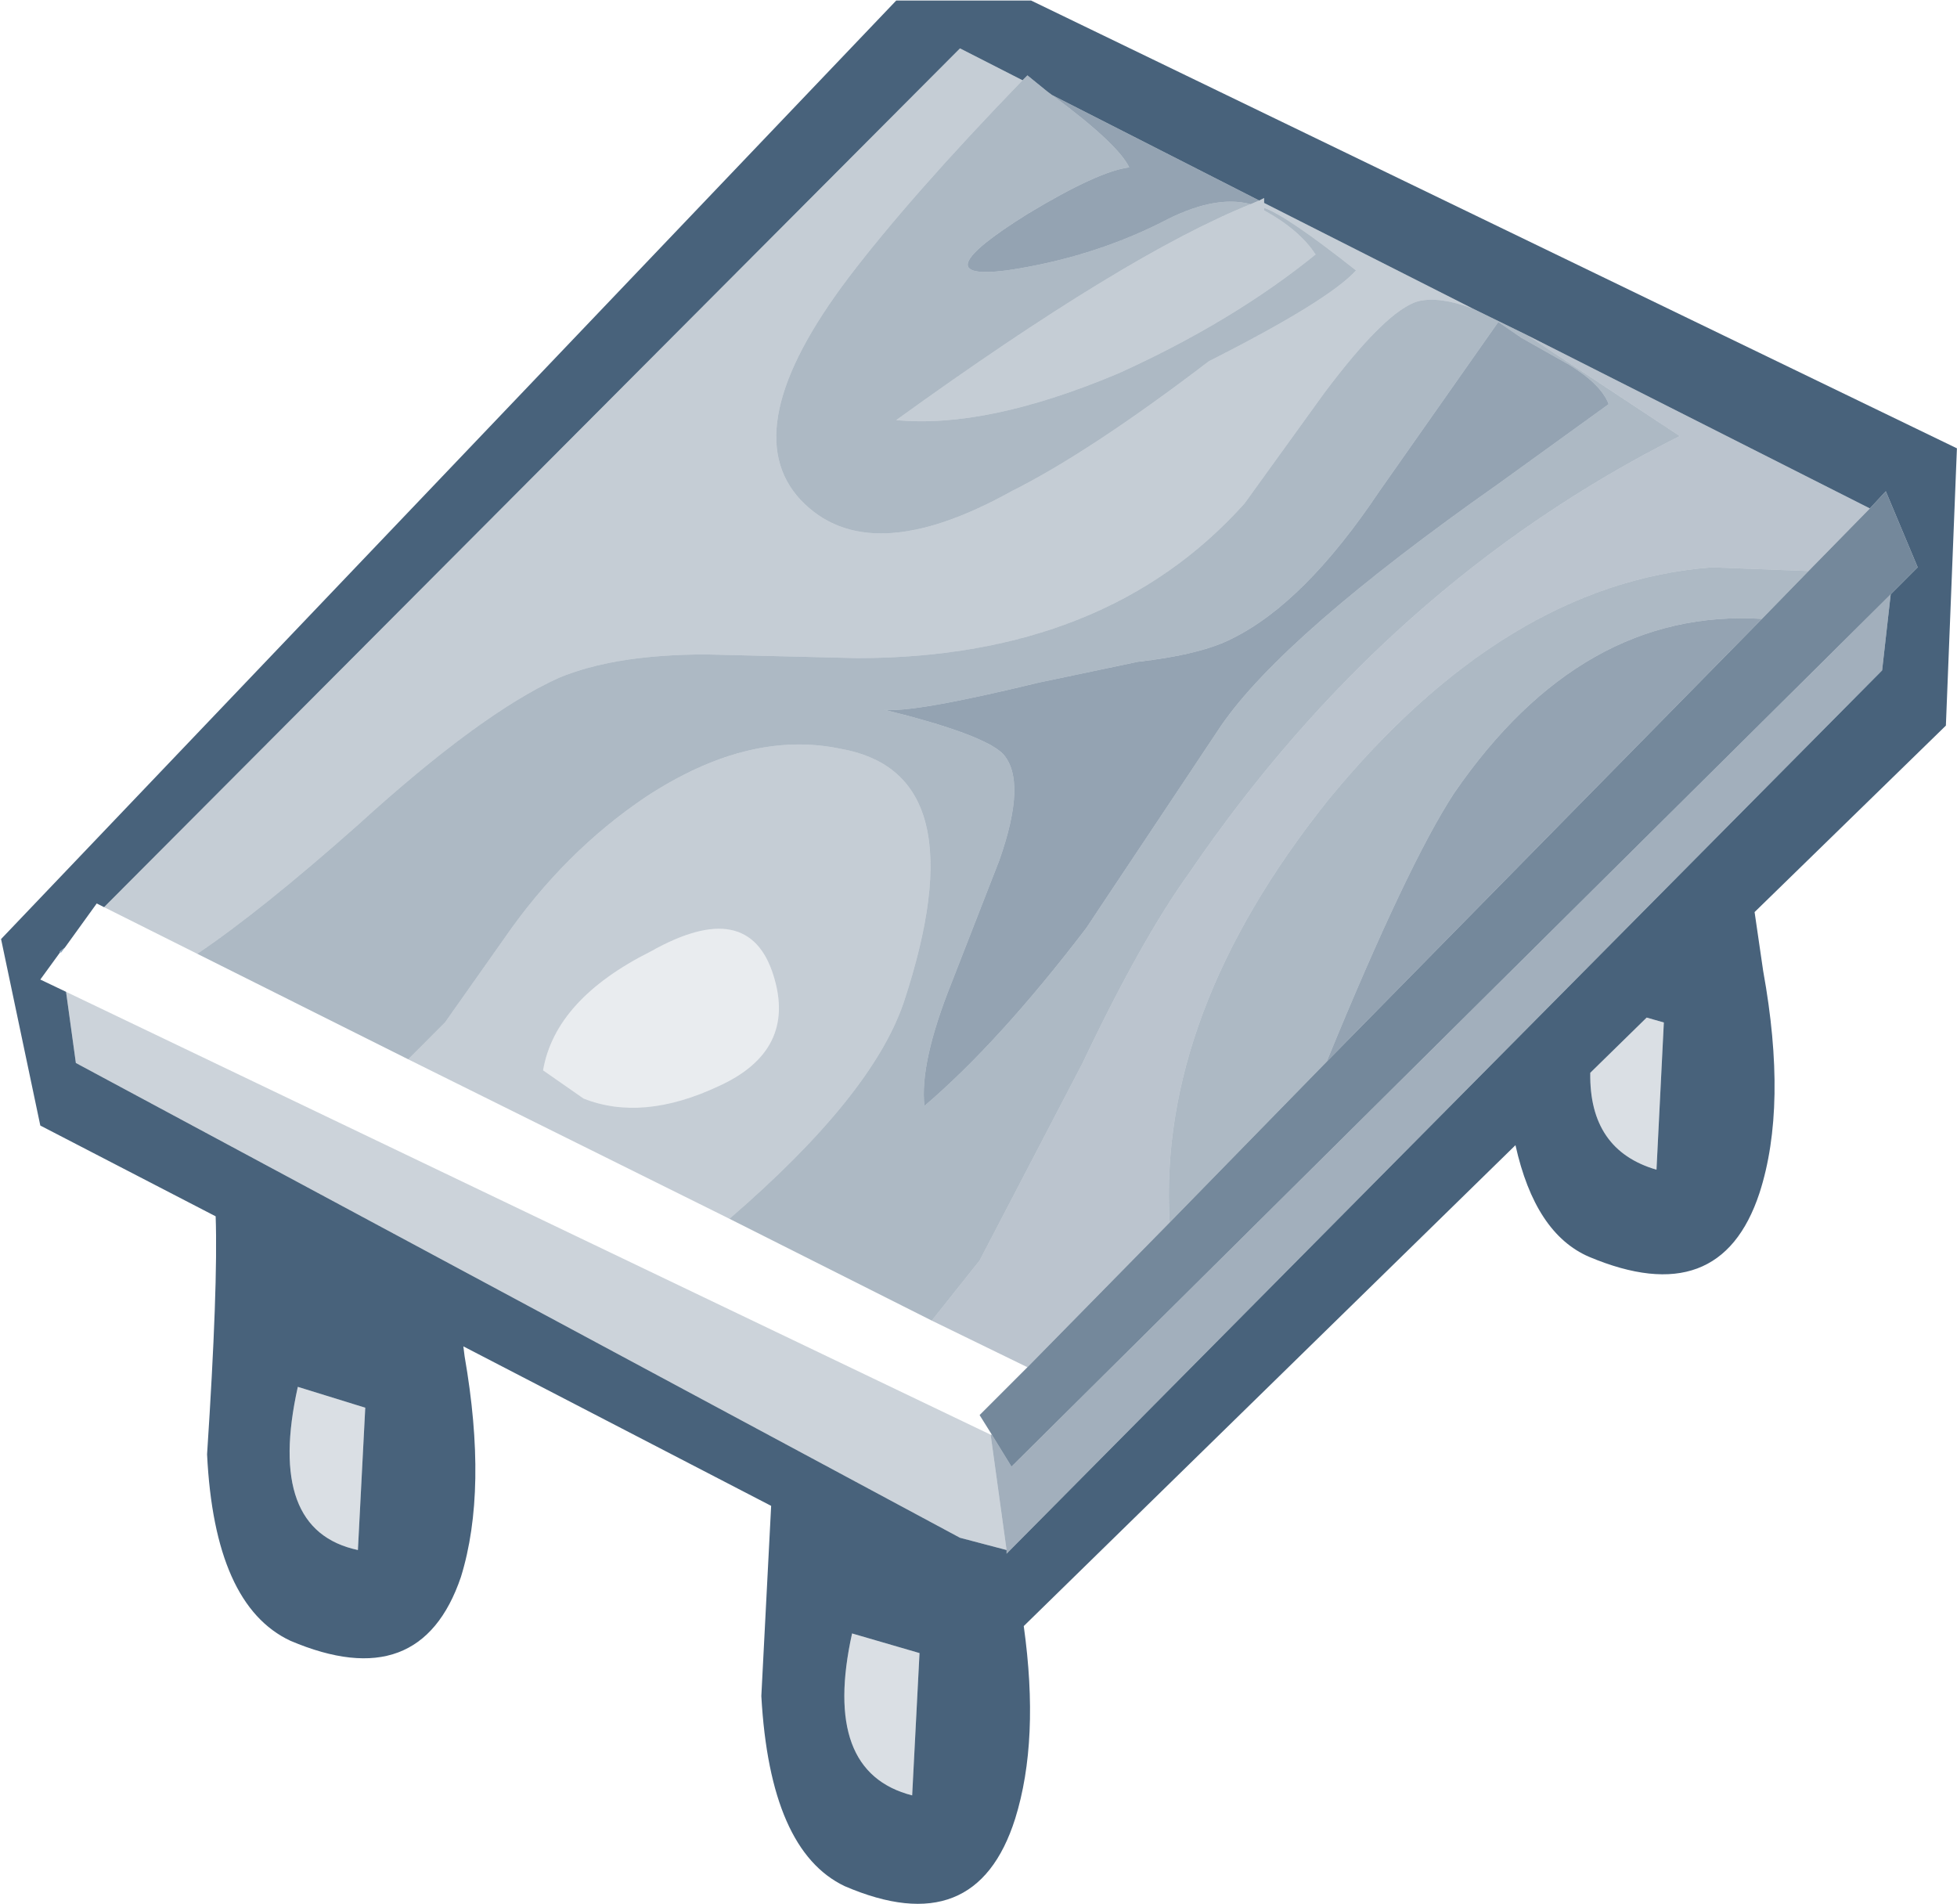
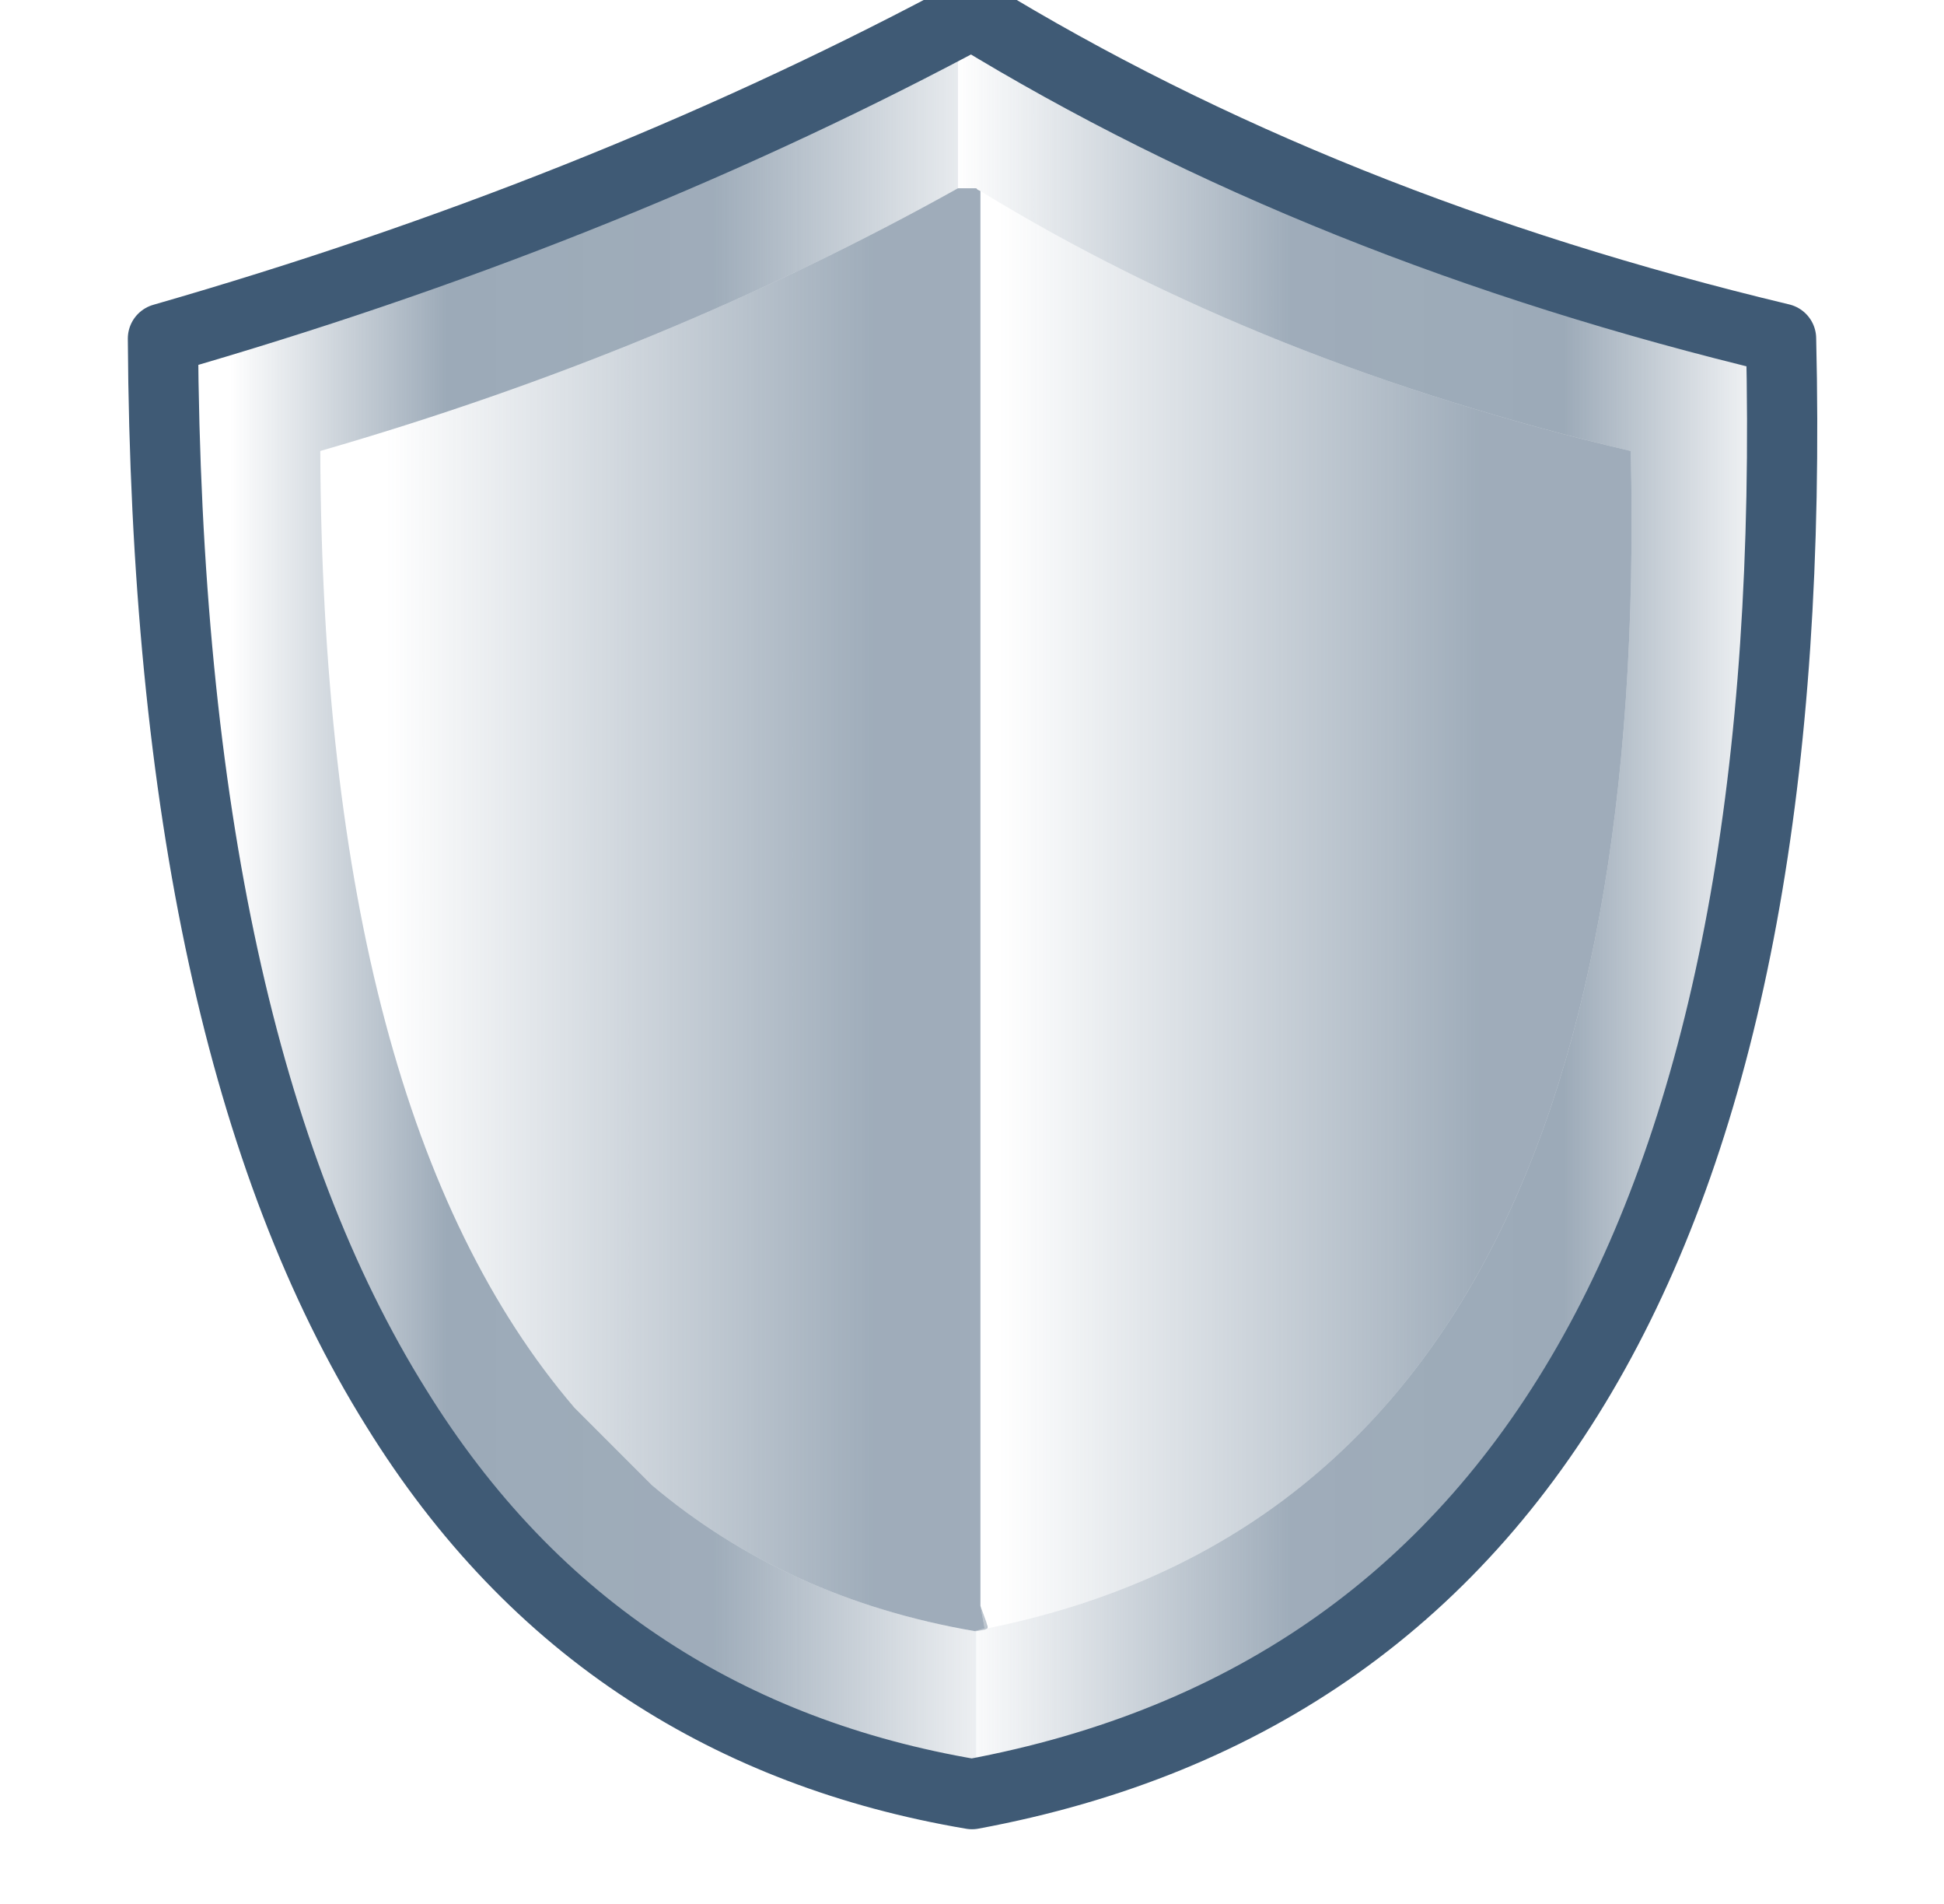
- <svg xmlns="http://www.w3.org/2000/svg" xmlns:xlink="http://www.w3.org/1999/xlink" height="21.4" width="22">
-   <use height="77.55" transform="matrix(.2757 0 0 .2758 .012 .006)" width="79.75" xlink:href="#a" />
+ <svg xmlns="http://www.w3.org/2000/svg" xmlns:xlink="http://www.w3.org/1999/xlink" viewBox="0 0 69.2 67.75" width="22">
+   <use height="64.35" transform="translate(5.3)" width="58.65" xlink:href="#a" style="display:inline;opacity:1" />
  <defs>
-     <use height="77.55" width="79.75" xlink:href="#b" id="a" />
-     <g id="b" fill-rule="evenodd">
-       <path d="m-13.15 42.4.2-.15-.15.2-.05-.05" fill="#85a0bb" transform="translate(15.55 -3.65)" />
-       <path d="M-13.15 42.45v-.05l.05.05h-.05" fill="#98b3ce" transform="translate(15.55 -3.65)" />
-       <path d="m46.7 17.3-2.25-1.1-8.5-4.3v-.2l-.2.1-8.45-4.3-.2-.15-.8-.65-.2.2-2.55-1.3-34.9 35-.3-.15-1.3 1.8-.2.15v.05l-.8 1.1 1.05.5.4 2.9L23.55 66.3l1.9.5v.15l35.7-36 .35-3.1 1.1-1.1-1.3-3.1-.65.7L46.7 17.3m9.25 23.5.35 2.4q1 5.5-.15 9.05-1.6 4.85-6.95 2.6-2.2-.95-3-4.55L26.15 69.9q.65 4.65-.35 7.85-1.6 5.05-6.95 2.75-3.05-1.45-3.4-7.75l.4-7.75L3.3 58.5l.05.4q.95 5.45-.15 9-1.65 4.85-6.95 2.6-3.1-1.45-3.4-7.6.45-6.85.35-9.7l-7.15-3.7-1.6-7.6 36.5-38.25h5.5L64.2 21.9l-.45 11.3-7.8 7.6m-4.4 4.3-2.3 2.25q-.05 3.15 2.7 3.95l.3-6-.7-.2M21.6 76.8l.3-5.8-2.75-.8q-1.25 5.65 2.45 6.6M-1 66.8l.3-5.8-2.75-.85Q-4.75 66-1 66.8" fill="#3f5a75" fill-opacity=".953" transform="translate(15.55 -3.65)" />
-       <path d="m51.55 45.1.7.2-.3 6q-2.75-.8-2.7-3.95l2.3-2.25M21.6 76.8q-3.7-.95-2.45-6.6l2.75.8-.3 5.8M-1 66.8q-3.75-.8-2.45-6.65L-.7 61l-.3 5.8" fill="#3f5a75" fill-opacity=".192" transform="translate(15.55 -3.65)" />
-       <path d="m25.45 66.8-1.9-.5-36.05-19.35-.4-2.9L24.8 62.1l.65 4.7" fill="#3f5a75" fill-opacity=".263" transform="translate(15.55 -3.65)" />
-       <path d="m61.5 27.85-.35 3.1-35.7 36v-.15l-.65-4.7h.05l.8 1.3L61.5 27.85" fill="#3f5a75" fill-opacity=".482" transform="translate(15.55 -3.65)" />
-       <path d="m60.65 24.35.65-.7 1.3 3.1-1.1 1.1L25.65 63.4l-.8-1.3-.5-.8 1.95-1.95 5.8-5.9 6.4-6.55 17.75-18.05 1.9-1.95 2.5-2.55" fill="#3f5a75" fill-opacity=".722" transform="translate(15.55 -3.65)" />
-       <path d="m48.4 18.5-1.95-1.1-.95-.65-4.85 6.9q-3.05 4.55-6 6-1.25.65-3.85.95l-4.05.85q-5.15 1.25-6.3 1.1 4.05 1 4.85 1.8 1 1.1-.15 4.35l-1.95 5q-1.3 3.25-1.1 5 3.05-2.6 6.6-7.25l5.5-8.25q2.55-3.7 11.3-9.85L50 20.1q-.3-.8-1.6-1.6m-3.95-2.3 2.25 1.1 1.05.7 5.15 3.4q-11.95 6-20 17.8-1.95 2.7-4.35 7.75L24.35 55l-1.95 2.45-8.25-4.15q5.8-5 7.1-8.8 3.1-9.35-2.55-10.35-3.75-.8-7.95 1.95-3.35 2.25-5.8 5.8l-2.4 3.4-1.5 1.5-8.6-4.3q2.6-1.75 6.55-5.25 5-4.55 8.2-6 2.3-.95 6-.95l6.15.15q10.15 0 15.8-6.3l3.25-4.5q2.55-3.4 3.85-3.75.85-.2 2.2.3M26.1 6.9l.2-.2.8.65.2.15q2.7 2 3.15 2.95-1.25.15-4.15 1.9-4.4 2.75-.85 2.3 3.4-.5 6.3-1.95 2.15-1.15 3.65-.75-5.1 2.05-14.45 8.8 3.7.35 9.05-1.9 4.65-2.1 8.05-4.85-.65-1-2.1-1.8v-.1q.9.3 3.75 2.55-1.15 1.25-6 3.7-4.85 3.7-8.05 5.3-5.85 3.25-8.6.35-2.7-2.9 1.95-9.05 2.55-3.35 7.1-8.05m6 46.55q-.5-8.5 6.45-17.2 7.25-8.85 15.65-9.5l3.95.15-1.9 1.95q-7.35-.45-12.55 7.1-1.9 2.9-5.2 10.95l-6.4 6.55" fill="#3f5a75" fill-opacity=".424" transform="translate(15.55 -3.65)" />
-       <path d="M48.4 18.5q1.3.8 1.6 1.6l-4.5 3.25q-8.75 6.15-11.3 9.85l-5.5 8.25q-3.55 4.65-6.6 7.25-.2-1.75 1.1-5l1.95-5q1.15-3.25.15-4.35-.8-.8-4.85-1.8 1.15.15 6.3-1.1l4.05-.85q2.6-.3 3.85-.95 2.95-1.45 6-6l4.85-6.9.95.65 1.95 1.1m-21.1-11 8.45 4.3-.35.15q-1.5-.4-3.65.75-2.9 1.45-6.3 1.95-3.55.45.85-2.3 2.9-1.75 4.15-1.9Q30 9.5 27.3 7.5m11.2 39.4q3.3-8.05 5.2-10.95 5.2-7.55 12.55-7.1L38.5 46.9" fill="#3f5a75" fill-opacity=".553" transform="translate(15.55 -3.65)" />
-       <path d="M44.45 16.2q-1.35-.5-2.2-.3-1.3.35-3.85 3.75l-3.25 4.5q-5.65 6.3-15.8 6.3l-6.15-.15q-3.7 0-6 .95-3.2 1.45-8.2 6-3.95 3.5-6.55 5.25l-3.8-1.9 34.9-35 2.55 1.3q-4.55 4.7-7.1 8.05-4.65 6.15-1.95 9.05 2.75 2.9 8.6-.35 3.2-1.6 8.05-5.3 4.85-2.45 6-3.7-2.85-2.25-3.75-2.55v.1q1.45.8 2.1 1.8-3.4 2.75-8.05 4.85-5.35 2.25-9.05 1.9Q30.3 14 35.4 11.95l.35-.15.2-.1v.2l8.5 4.3M1.05 46.8l1.5-1.5 2.4-3.4q2.45-3.55 5.8-5.8 4.2-2.75 7.95-1.95 5.65 1 2.55 10.35-1.3 3.8-7.1 8.8l-13.1-6.5m5.5.45L8.2 48.4q2.4.95 5.5-.5 3.2-1.45 2.25-4.5-1-3.25-5-1-3.9 1.95-4.4 4.85" fill="#3f5a75" fill-opacity=".302" transform="translate(15.55 -3.65)" />
-       <path d="M6.55 47.25q.5-2.9 4.4-4.85 4-2.25 5 1 .95 3.05-2.25 4.5-3.1 1.45-5.5.5l-1.65-1.15" fill="#3f5a75" fill-opacity=".114" transform="translate(15.55 -3.65)" />
-       <path d="M22.4 57.45 24.35 55l4.2-8.05q2.4-5.05 4.35-7.75 8.05-11.8 20-17.8L47.75 18l-1.05-.7 13.95 7.05-2.5 2.55-3.95-.15q-8.4.65-15.65 9.5-6.95 8.7-6.45 17.2l-5.8 5.9-3.9-1.9" fill="#3f5a75" fill-opacity=".353" transform="translate(15.55 -3.65)" />
+     <linearGradient gradientTransform="matrix(.0285 0 0 .0313 -.3 34.8)" gradientUnits="userSpaceOnUse" id="b" spreadMethod="pad" x1="-819.2" x2="819.2">
+       <stop offset="0" stop-color="#3f5a75" stop-opacity="0" />
+       <stop offset=".737" stop-color="#3f5a75" stop-opacity=".502" />
+     </linearGradient>
+     <linearGradient gradientTransform="matrix(-.0142 0 0 -.0312 11.45 34.8)" gradientUnits="userSpaceOnUse" id="c" spreadMethod="pad" x1="-819.2" x2="819.2">
+       <stop offset="0" stop-color="#3f5a75" stop-opacity="0" />
+       <stop offset=".737" stop-color="#3f5a75" stop-opacity=".502" />
+     </linearGradient>
+     <linearGradient gradientTransform="matrix(.018 0 0 .0387 13.75 34.65)" gradientUnits="userSpaceOnUse" id="d" spreadMethod="pad" x1="-819.2" x2="819.2">
+       <stop offset="0" stop-color="#3f5a75" stop-opacity="0" />
+       <stop offset=".404" stop-color="#3f5a75" stop-opacity=".502" />
+       <stop offset=".733" stop-color="#3f5a75" stop-opacity=".514" />
+       <stop offset="1" stop-color="#3f5a75" stop-opacity="0" />
+     </linearGradient>
+     <linearGradient gradientTransform="matrix(-.0176 0 0 -.0385 -12.45 34.75)" gradientUnits="userSpaceOnUse" id="e" spreadMethod="pad" x1="-819.2" x2="819.2">
+       <stop offset="0" stop-color="#3f5a75" stop-opacity="0" />
+       <stop offset=".404" stop-color="#3f5a75" stop-opacity=".502" />
+       <stop offset=".733" stop-color="#3f5a75" stop-opacity=".514" />
+       <stop offset="1" stop-color="#3f5a75" stop-opacity="0" />
+     </linearGradient>
+     <linearGradient gradientTransform="matrix(.0142 0 0 .0312 12.15 39.15)" gradientUnits="userSpaceOnUse" id="f" spreadMethod="pad" x1="-819.2" x2="819.2">
+       <stop offset="0" stop-color="#3f5a75" stop-opacity="0" />
+       <stop offset=".737" stop-color="#3f5a75" stop-opacity=".502" />
+     </linearGradient>
+     <linearGradient gradientTransform="matrix(.0144 0 0 .0313 -9.5 35.05)" gradientUnits="userSpaceOnUse" id="g" spreadMethod="pad" x1="-819.2" x2="819.2">
+       <stop offset="0" stop-color="#3f5a75" stop-opacity="0" />
+       <stop offset=".737" stop-color="#3f5a75" stop-opacity=".502" />
+     </linearGradient>
+     <g id="a">
+       <path d="m-.15 59.6.2.55.05.2v.05l-.1.05-.3.05h-.05l.35-.1-.15-.8" fill="url(#b)" fill-rule="evenodd" transform="translate(29.75 -2.45)" />
+       <path d="m.05 60.15.05.25v-.05l-.05-.2" fill="url(#c)" fill-rule="evenodd" transform="translate(29.75 -2.45)" />
+       <path d="M.1 60.4Q23.85 55.6 23 18.5 9.9 15.4-.15 9.25l-.1-.05-.05-.05h-.65V3.3l.65-.35Q12.2 10.6 28.5 14.5 29.6 60.75-.3 66.3v-5.8l.3-.05.1-.05" fill="url(#d)" fill-rule="evenodd" transform="translate(29.75 -2.45)" />
+       <path d="M-.3 60.5v5.8q-6.5-1.1-11.55-4.4-5.3-3.45-8.95-9.35-8.15-13.05-8.3-38.05Q-13.8 10.1-.95 3.3v5.85q-10.4 5.8-22.7 9.35.1 23.6 9.05 34.05l2.75 2.75q4.8 4.05 11.5 5.2h.05" fill="url(#e)" fill-rule="evenodd" transform="translate(29.75 -2.45)" />
+       <path d="m.1 60.4-.05-.25-.2-.55V9.25Q9.9 15.4 23 18.5 23.85 55.6.1 60.4" fill="url(#f)" fill-rule="evenodd" transform="translate(29.75 -2.45)" />
+       <path d="M-.15 9.25V59.6l.15.8-.35.1q-6.7-1.15-11.5-5.2l-2.75-2.75q-8.95-10.45-9.05-34.05 12.3-3.55 22.7-9.35h.65l.05.05.1.05" fill="url(#g)" fill-rule="evenodd" transform="translate(29.75 -2.45)" />
+       <path d="M28.65.85Q15.8 7.65.5 12.05q.15 25 8.3 38.05 3.65 5.9 8.95 9.35 5.05 3.3 11.55 4.4 29.9-5.55 28.8-51.8Q41.8 8.15 29.3.5l-.65.35Z" fill="none" stroke="#3f5a75" stroke-linecap="round" stroke-linejoin="round" stroke-width="2.5" />
    </g>
  </defs>
</svg>
